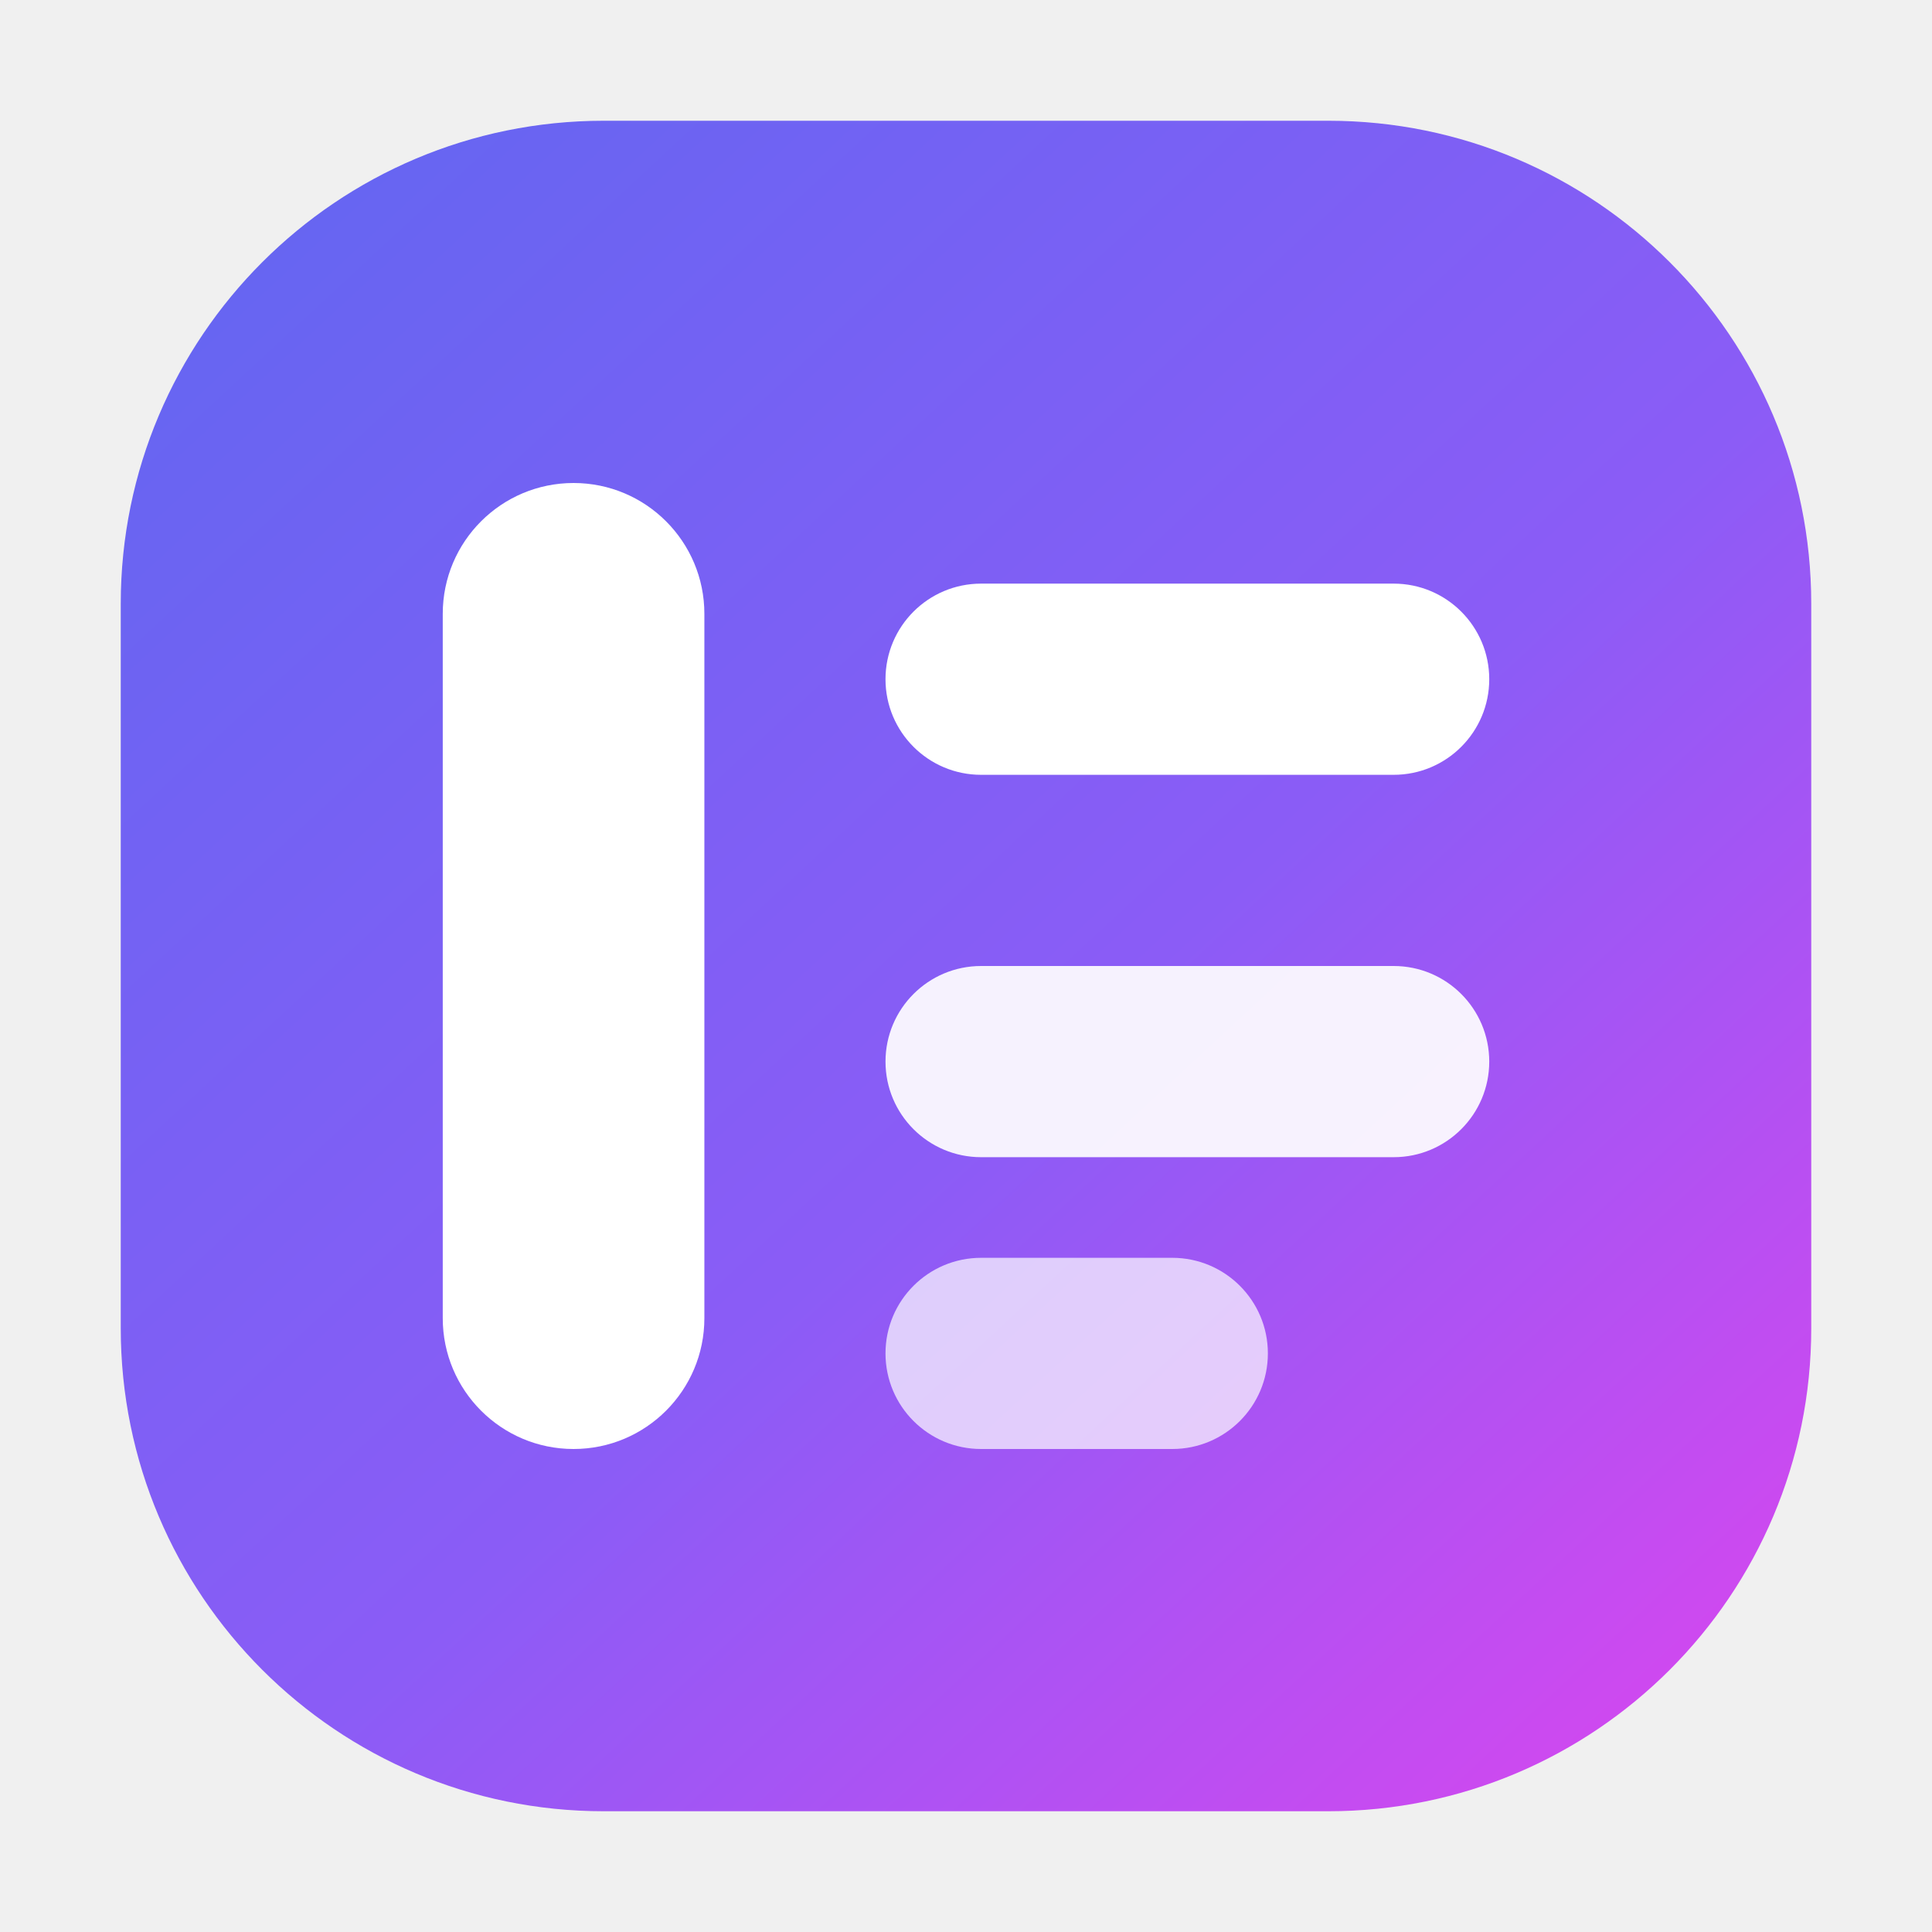
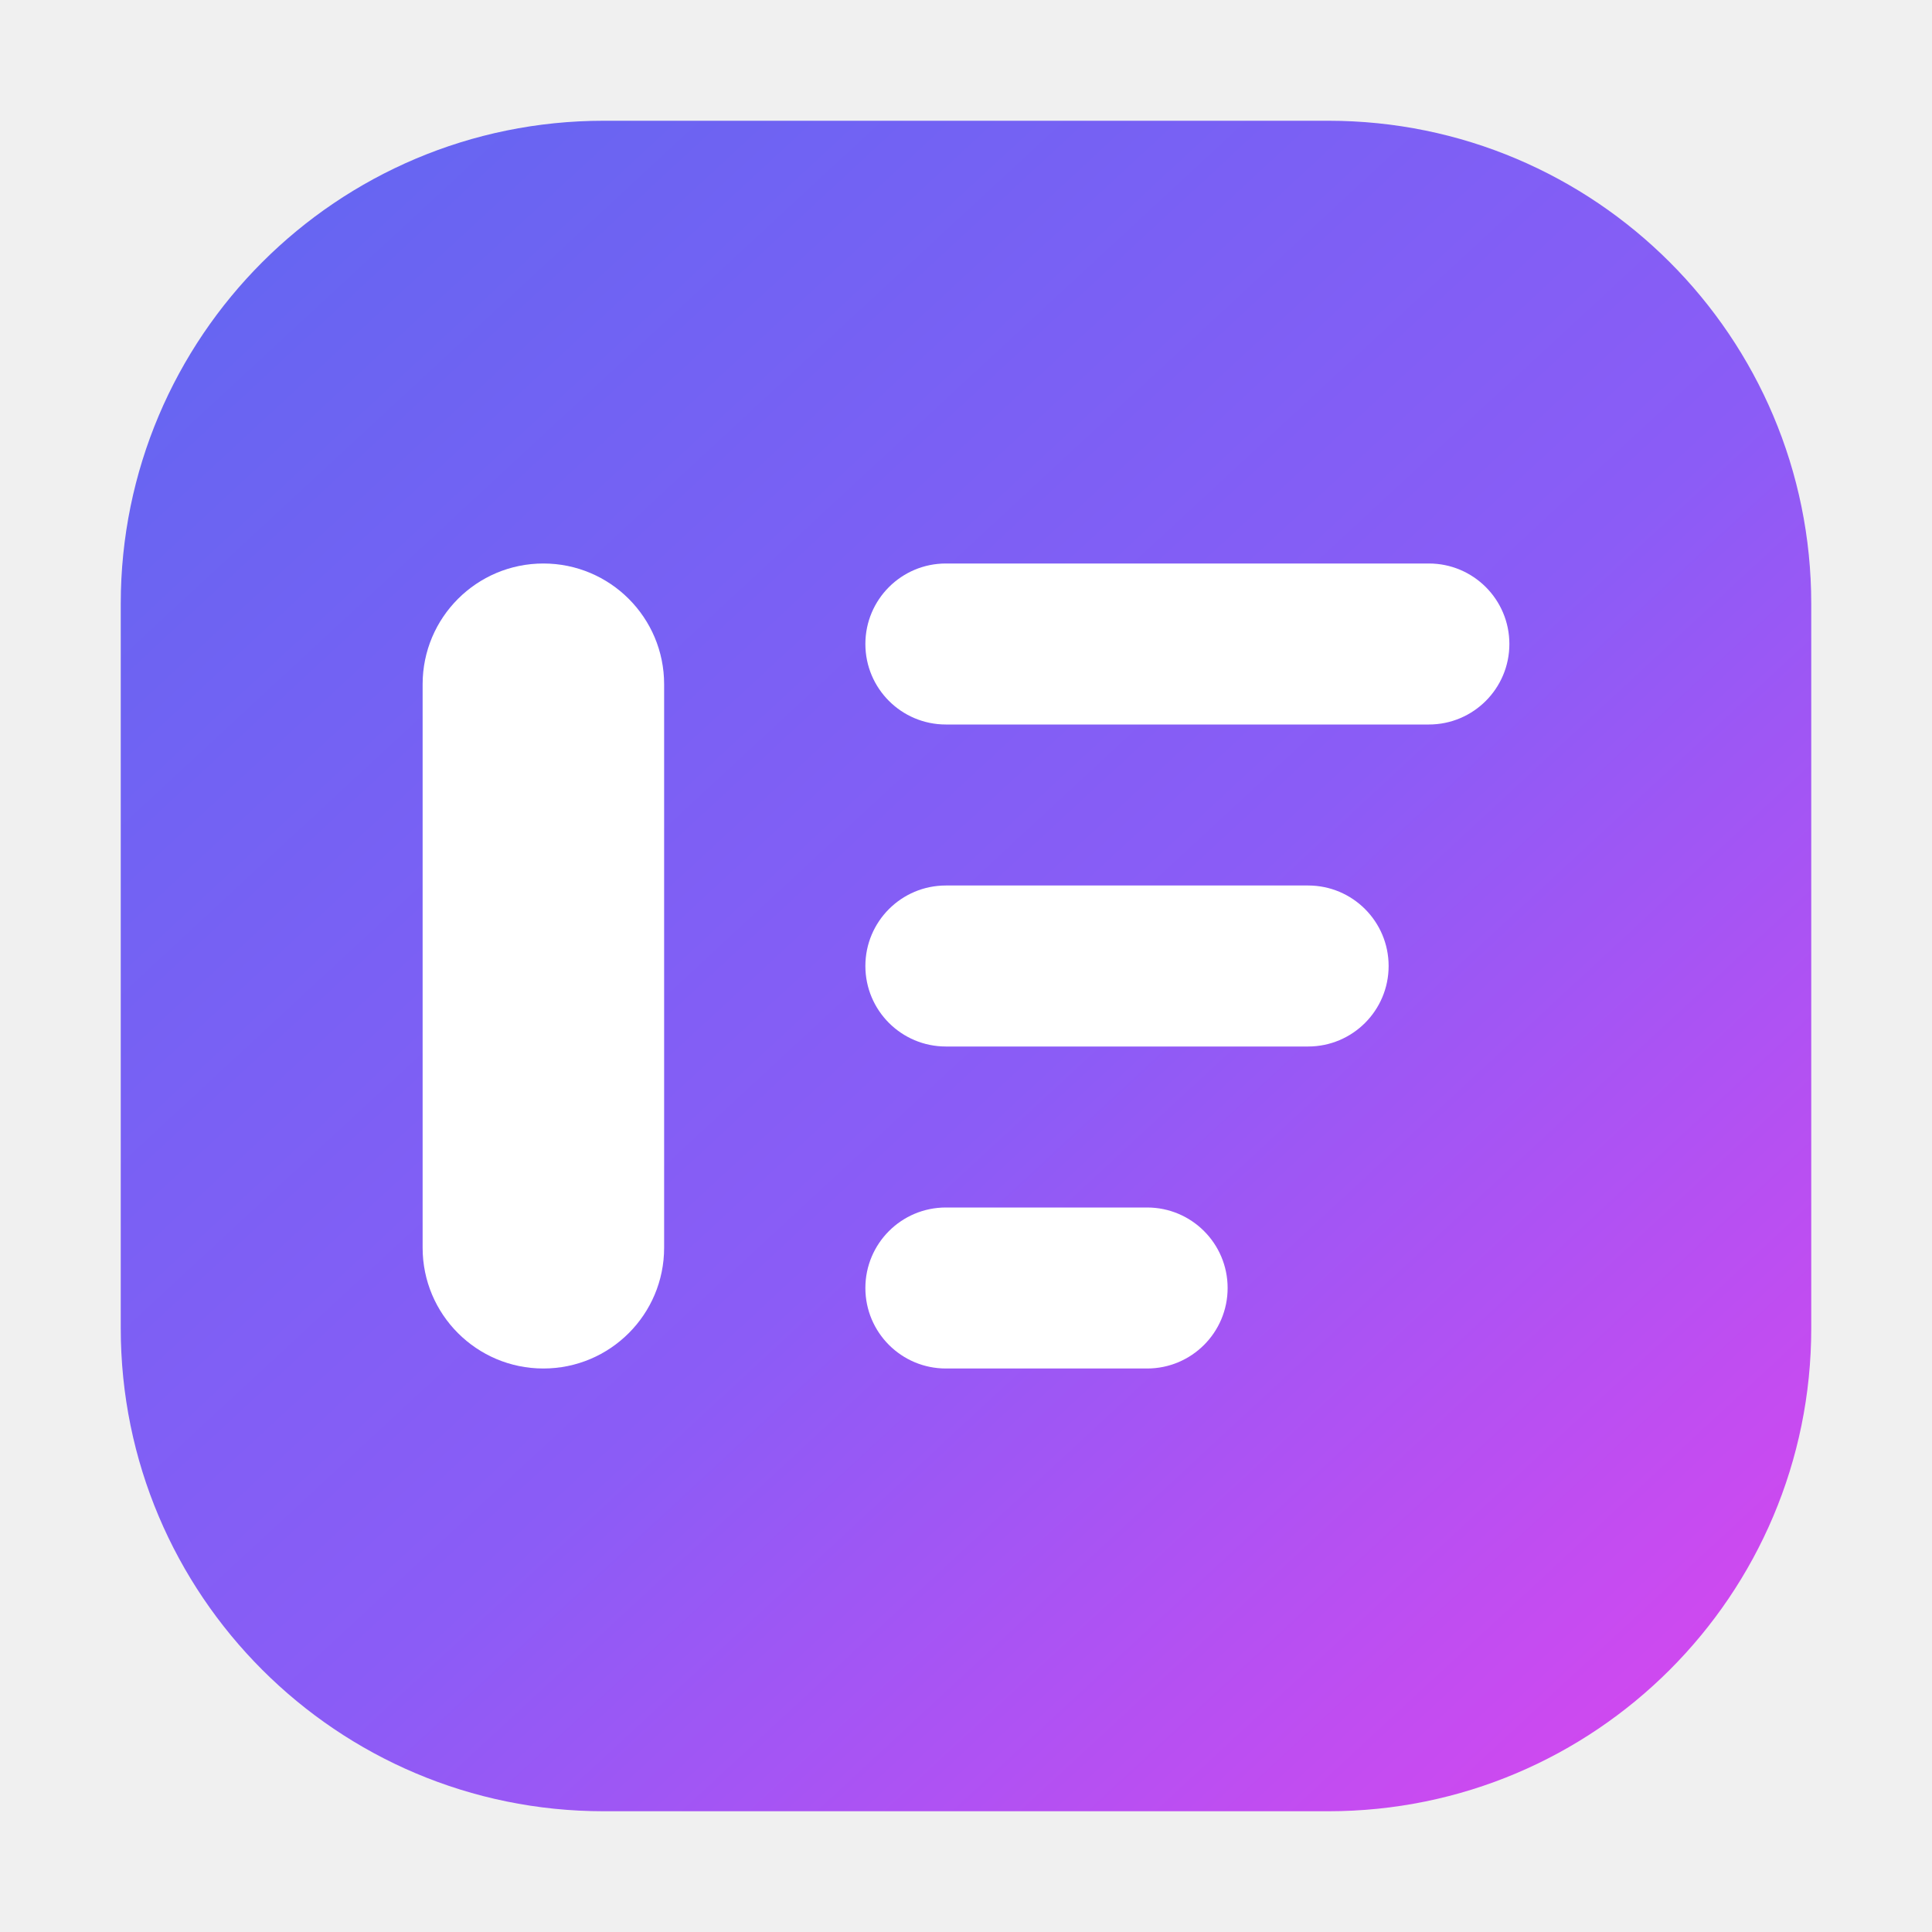
<svg xmlns="http://www.w3.org/2000/svg" viewBox="0 0 96 96" width="96" height="96" role="img" aria-label="AI Sidebar">
  <defs>
    <linearGradient id="g" x1="10" y1="8" x2="86" y2="90" gradientUnits="userSpaceOnUse">
      <stop offset="0" stop-color="#6366f1" />
      <stop offset="0.55" stop-color="#8b5cf6" />
      <stop offset="1" stop-color="#d946ef" />
    </linearGradient>
  </defs>
  <rect x="6" y="6" width="84" height="84" rx="24" fill="url(#g)" />
-   <rect x="22" y="24" width="13" height="48" rx="6.5" fill="#ffffff" />
-   <rect x="44" y="29" width="30" height="9.5" rx="4.75" fill="#ffffff" />
-   <rect x="44" y="48" width="30" height="9.5" rx="4.75" fill="#ffffff" opacity="0.92" />
-   <rect x="44" y="62.5" width="19" height="9.5" rx="4.75" fill="#ffffff" opacity="0.7" />
+   <rect x="21" y="28" width="12" height="40" rx="6" fill="#ffffff" />
+   <rect x="43" y="28" width="32" height="8" rx="4" fill="#ffffff" />
+   <rect x="43" y="44" width="26" height="8" rx="4" fill="#ffffff" />
+   <rect x="43" y="60" width="18" height="8" rx="4" fill="#ffffff" />
</svg>
